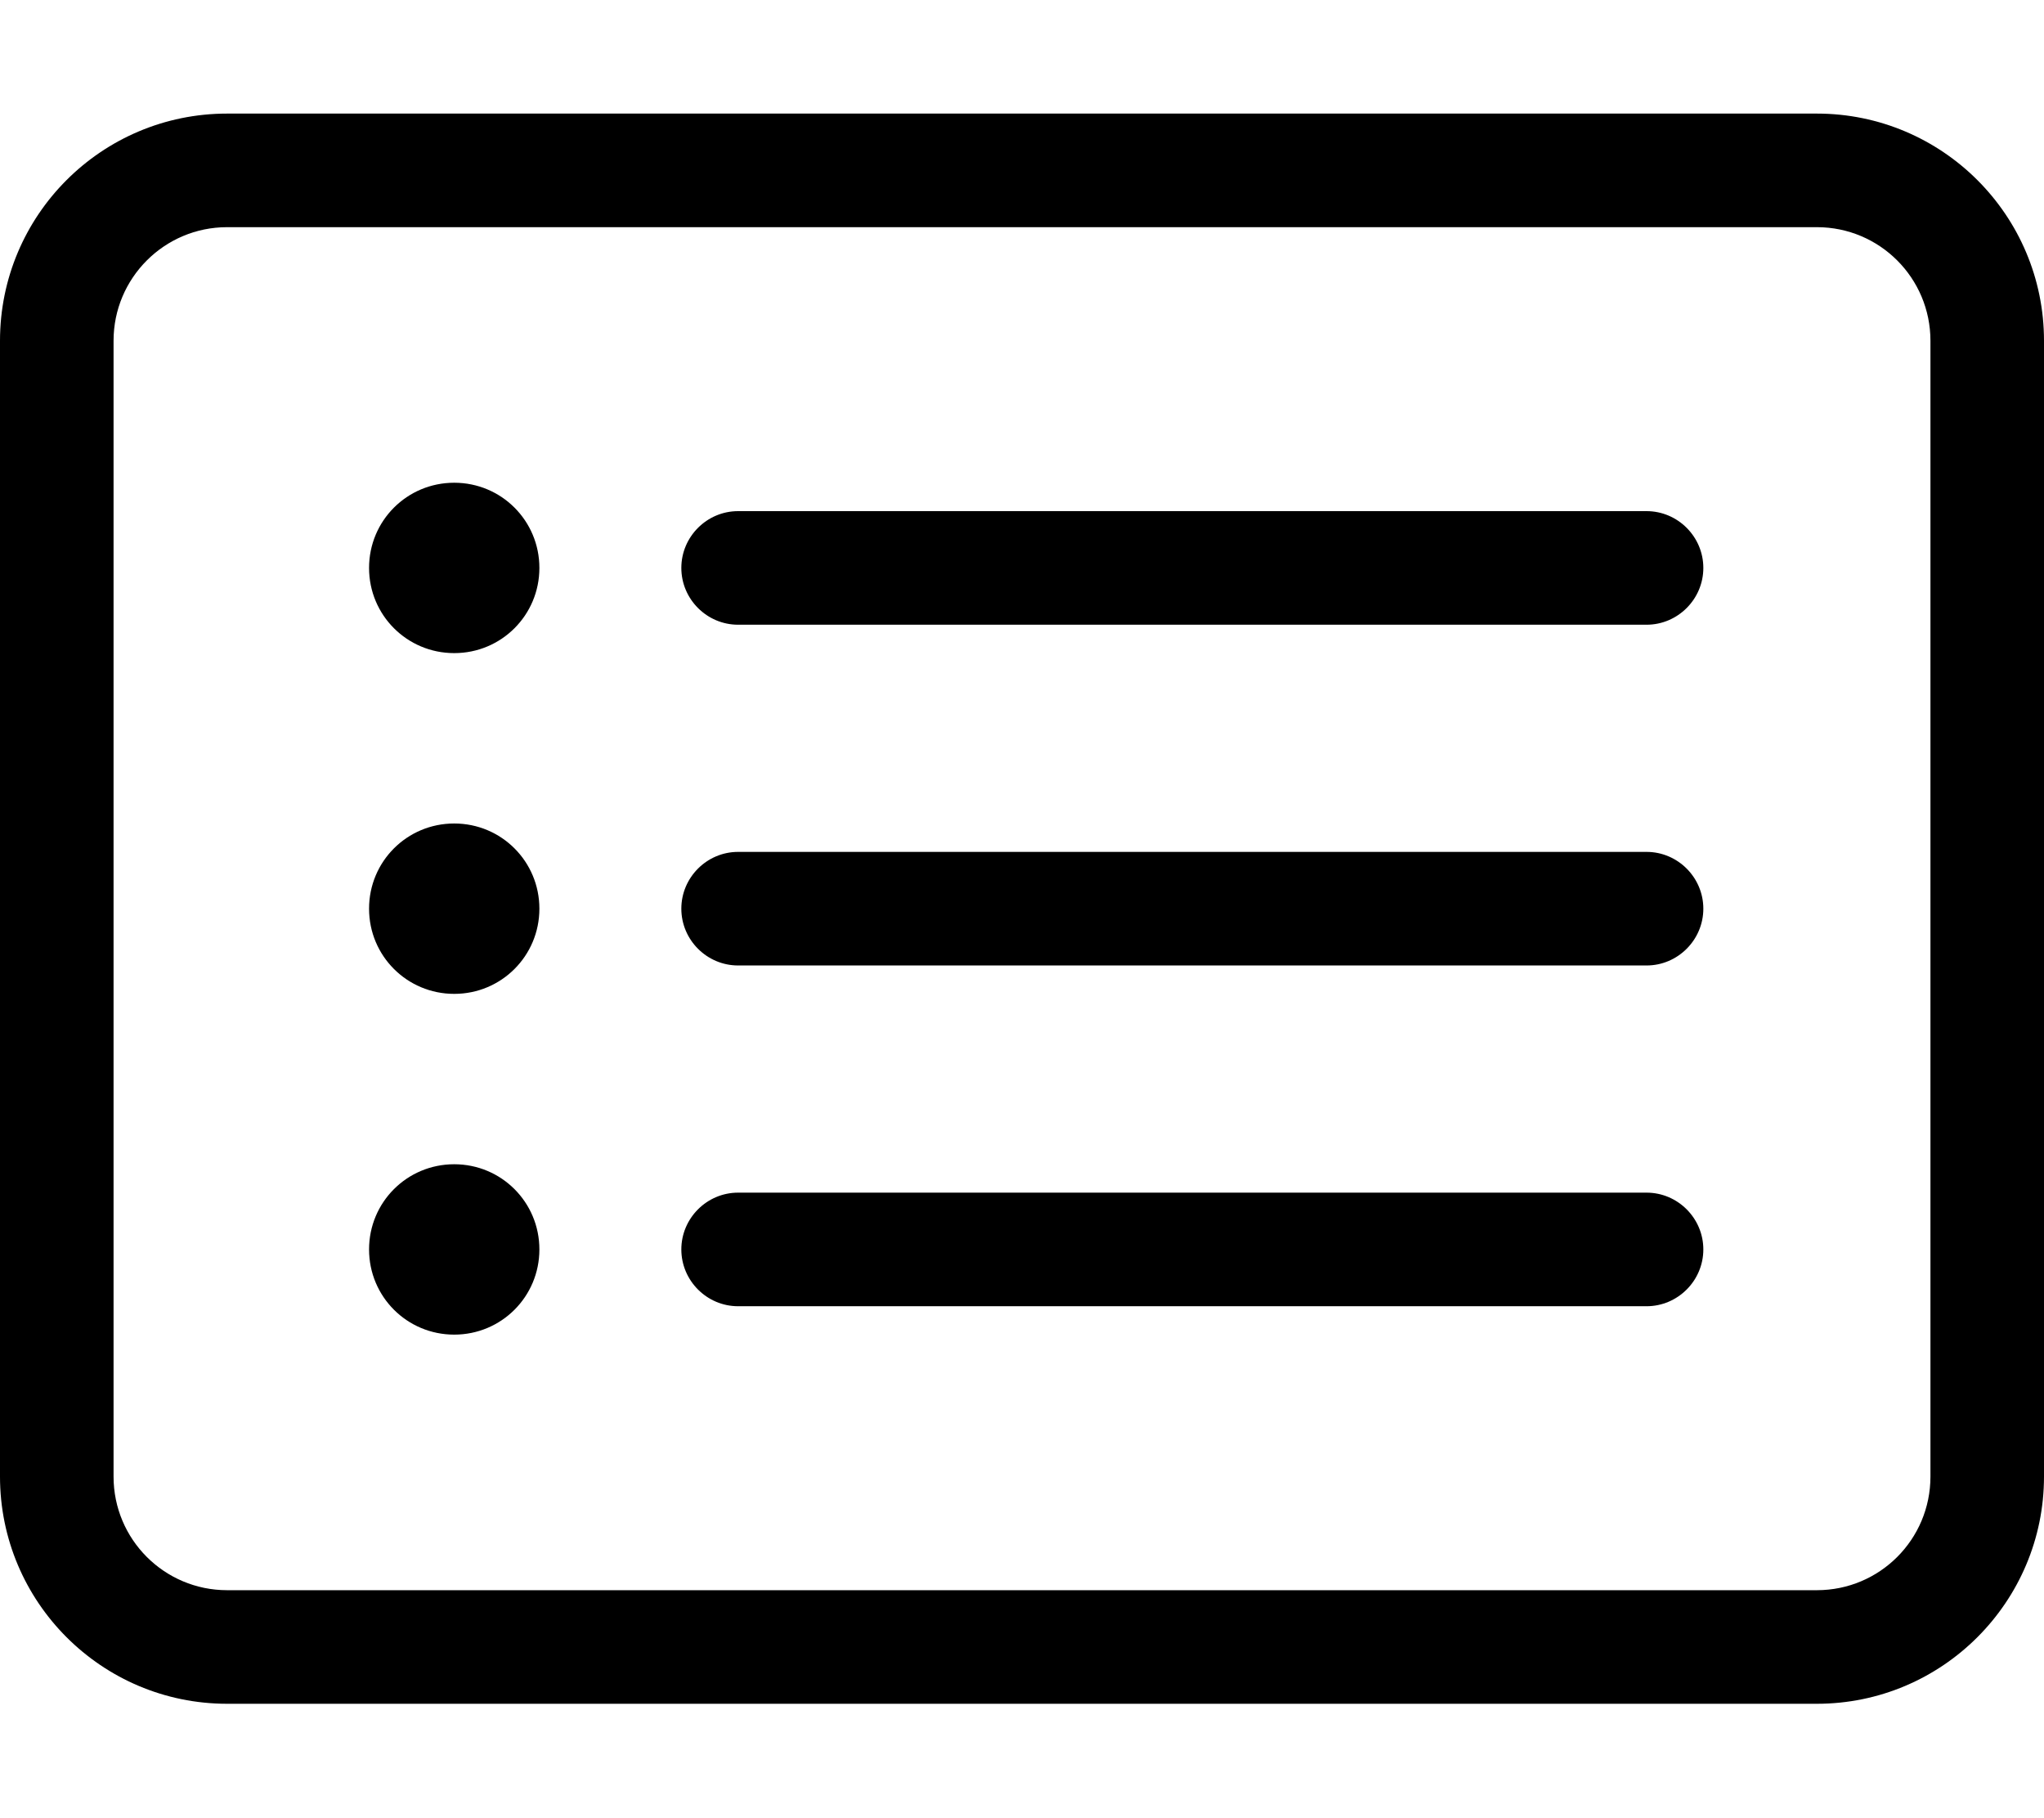
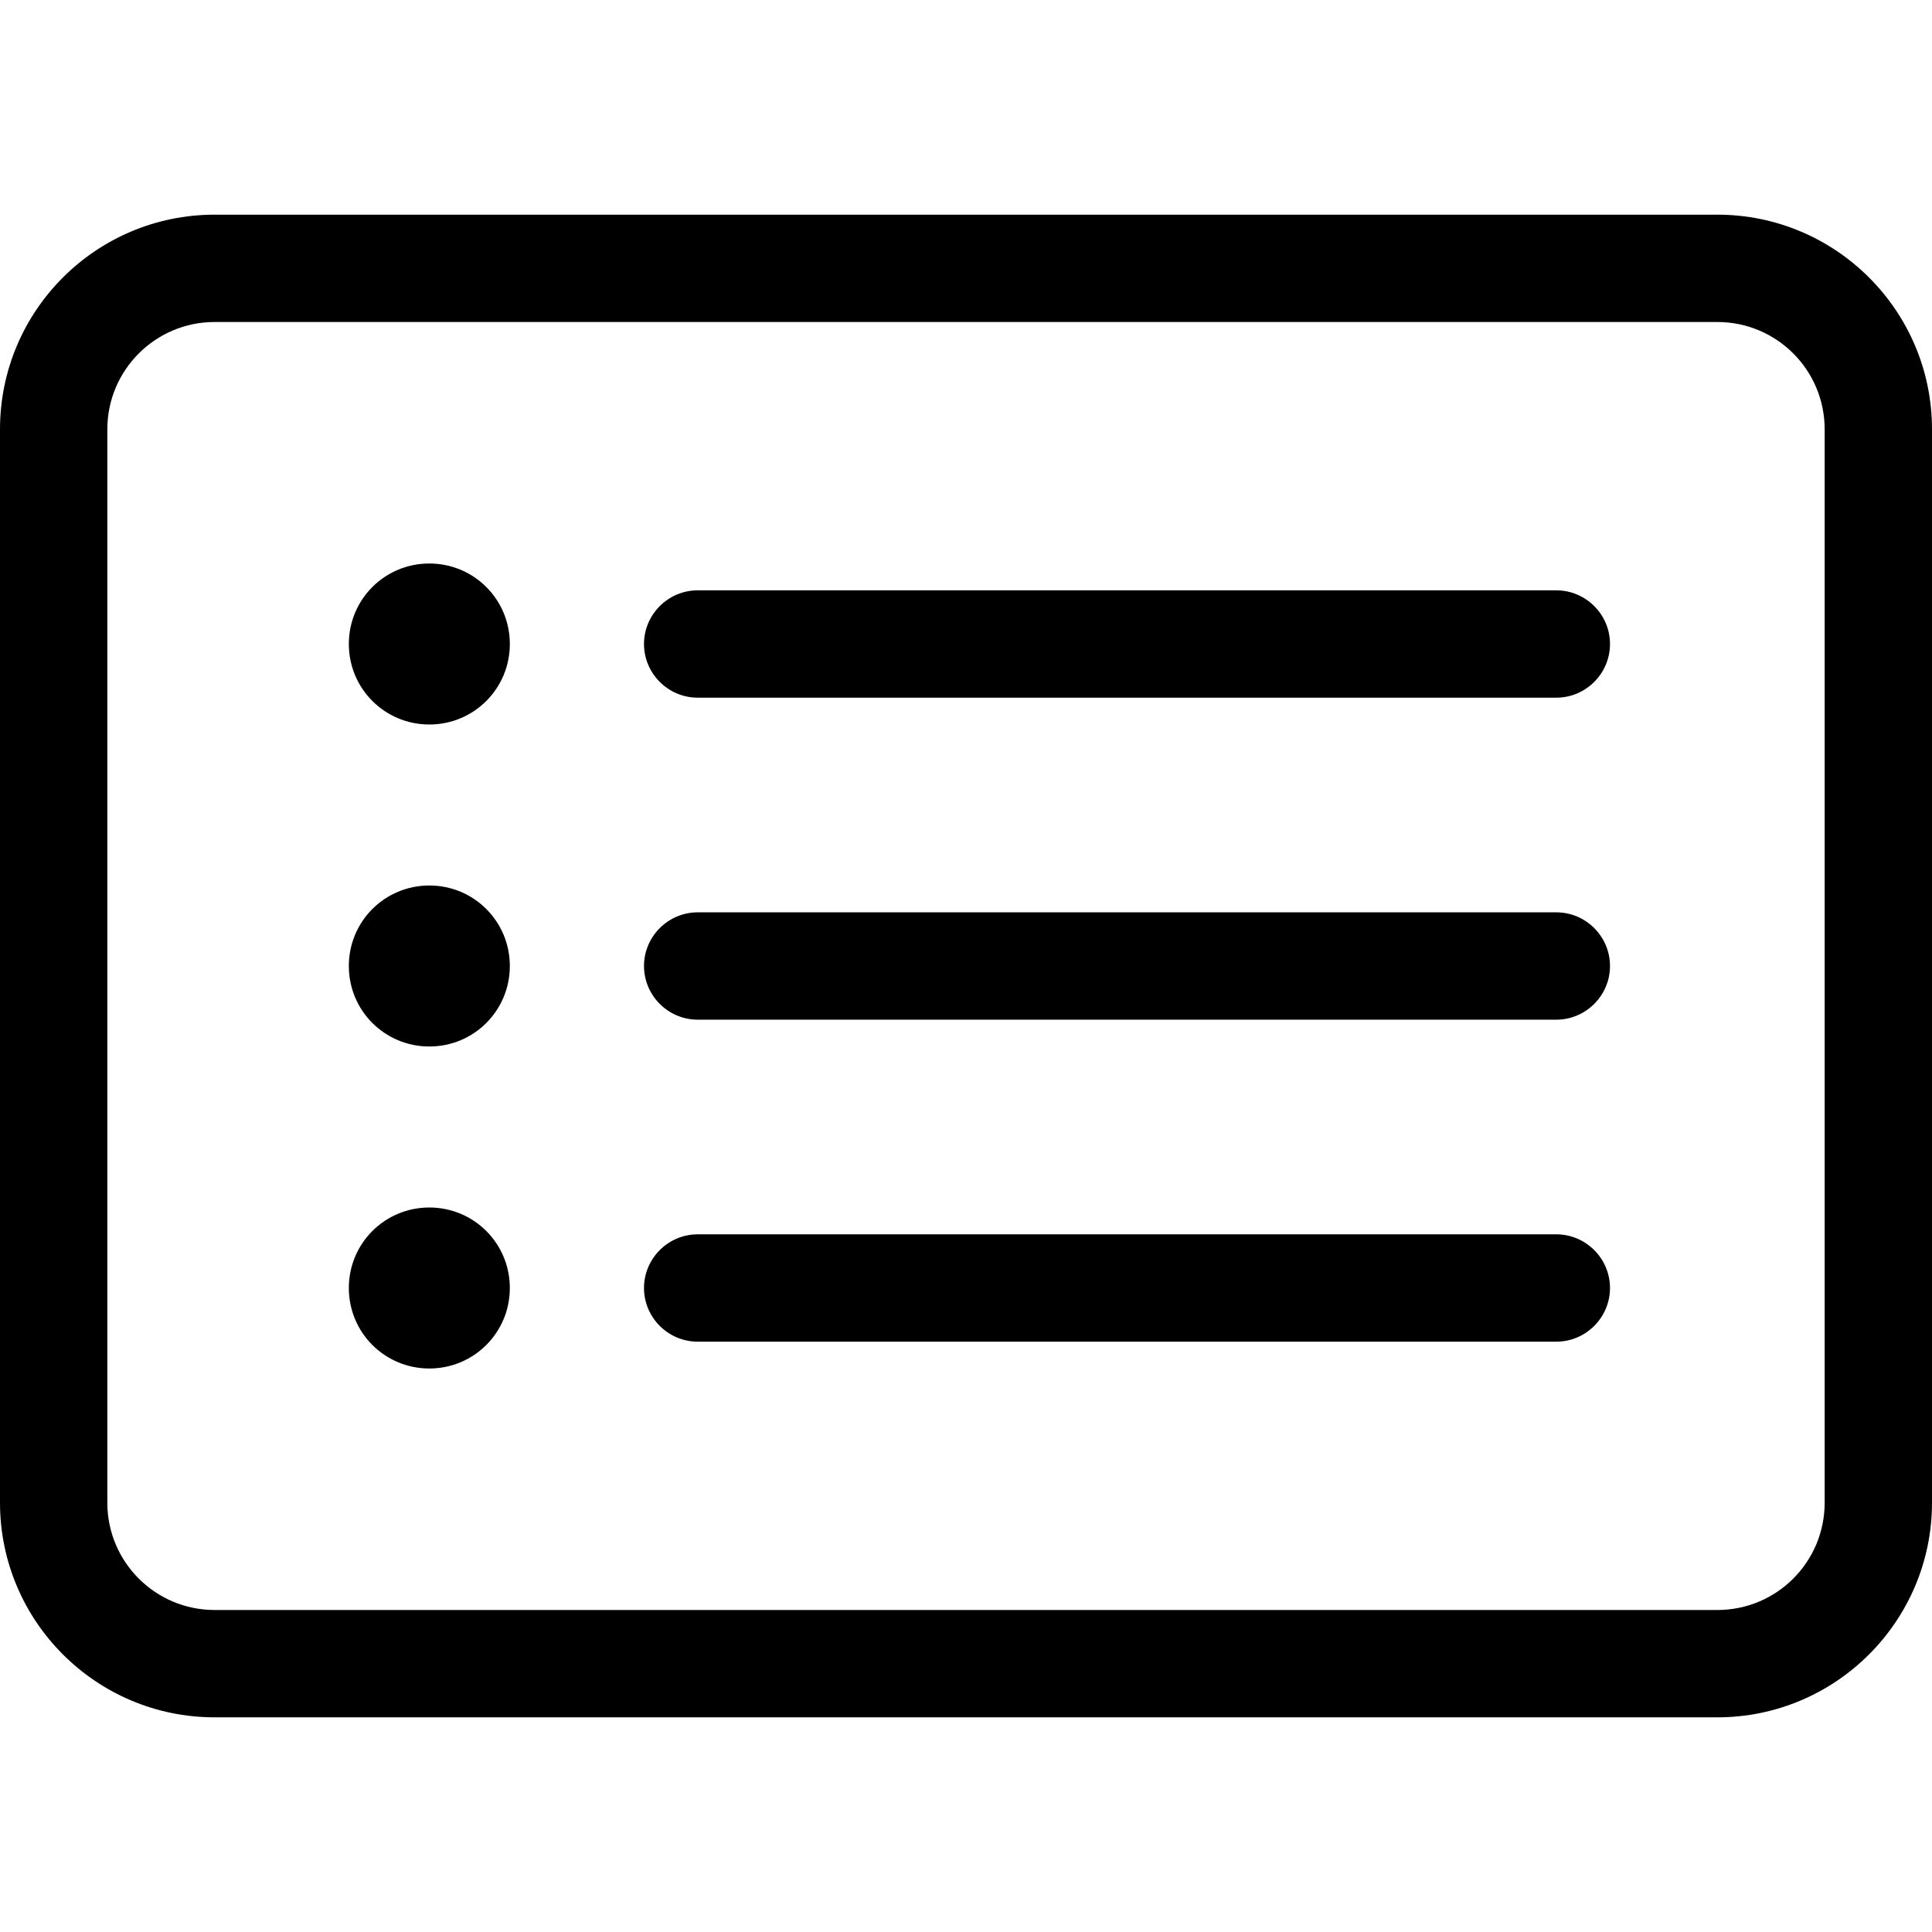
- <svg xmlns="http://www.w3.org/2000/svg" viewBox="0 0 576 512">
+ <svg xmlns="http://www.w3.org/2000/svg" width="60" height="60" viewBox="0 0 576 512">
  <path d="M128 184C114.7 184 104 173.3 104 160C104 146.7 114.7 136 128 136C141.3 136 152 146.7 152 160C152 173.3 141.3 184 128 184zM192 160C192 151.2 199.2 144 208 144H464C472.8 144 480 151.2 480 160C480 168.8 472.8 176 464 176H208C199.2 176 192 168.8 192 160zM192 256C192 247.2 199.2 240 208 240H464C472.8 240 480 247.2 480 256C480 264.8 472.8 272 464 272H208C199.2 272 192 264.8 192 256zM192 352C192 343.2 199.2 336 208 336H464C472.8 336 480 343.2 480 352C480 360.8 472.8 368 464 368H208C199.2 368 192 360.8 192 352zM128 232C141.3 232 152 242.7 152 256C152 269.3 141.3 280 128 280C114.7 280 104 269.3 104 256C104 242.7 114.7 232 128 232zM128 376C114.7 376 104 365.3 104 352C104 338.7 114.7 328 128 328C141.3 328 152 338.7 152 352C152 365.3 141.3 376 128 376zM0 96C0 60.65 28.65 32 64 32H512C547.3 32 576 60.65 576 96V416C576 451.3 547.3 480 512 480H64C28.65 480 0 451.3 0 416V96zM32 96V416C32 433.7 46.33 448 64 448H512C529.7 448 544 433.7 544 416V96C544 78.33 529.7 64 512 64H64C46.33 64 32 78.33 32 96z" />
</svg>
